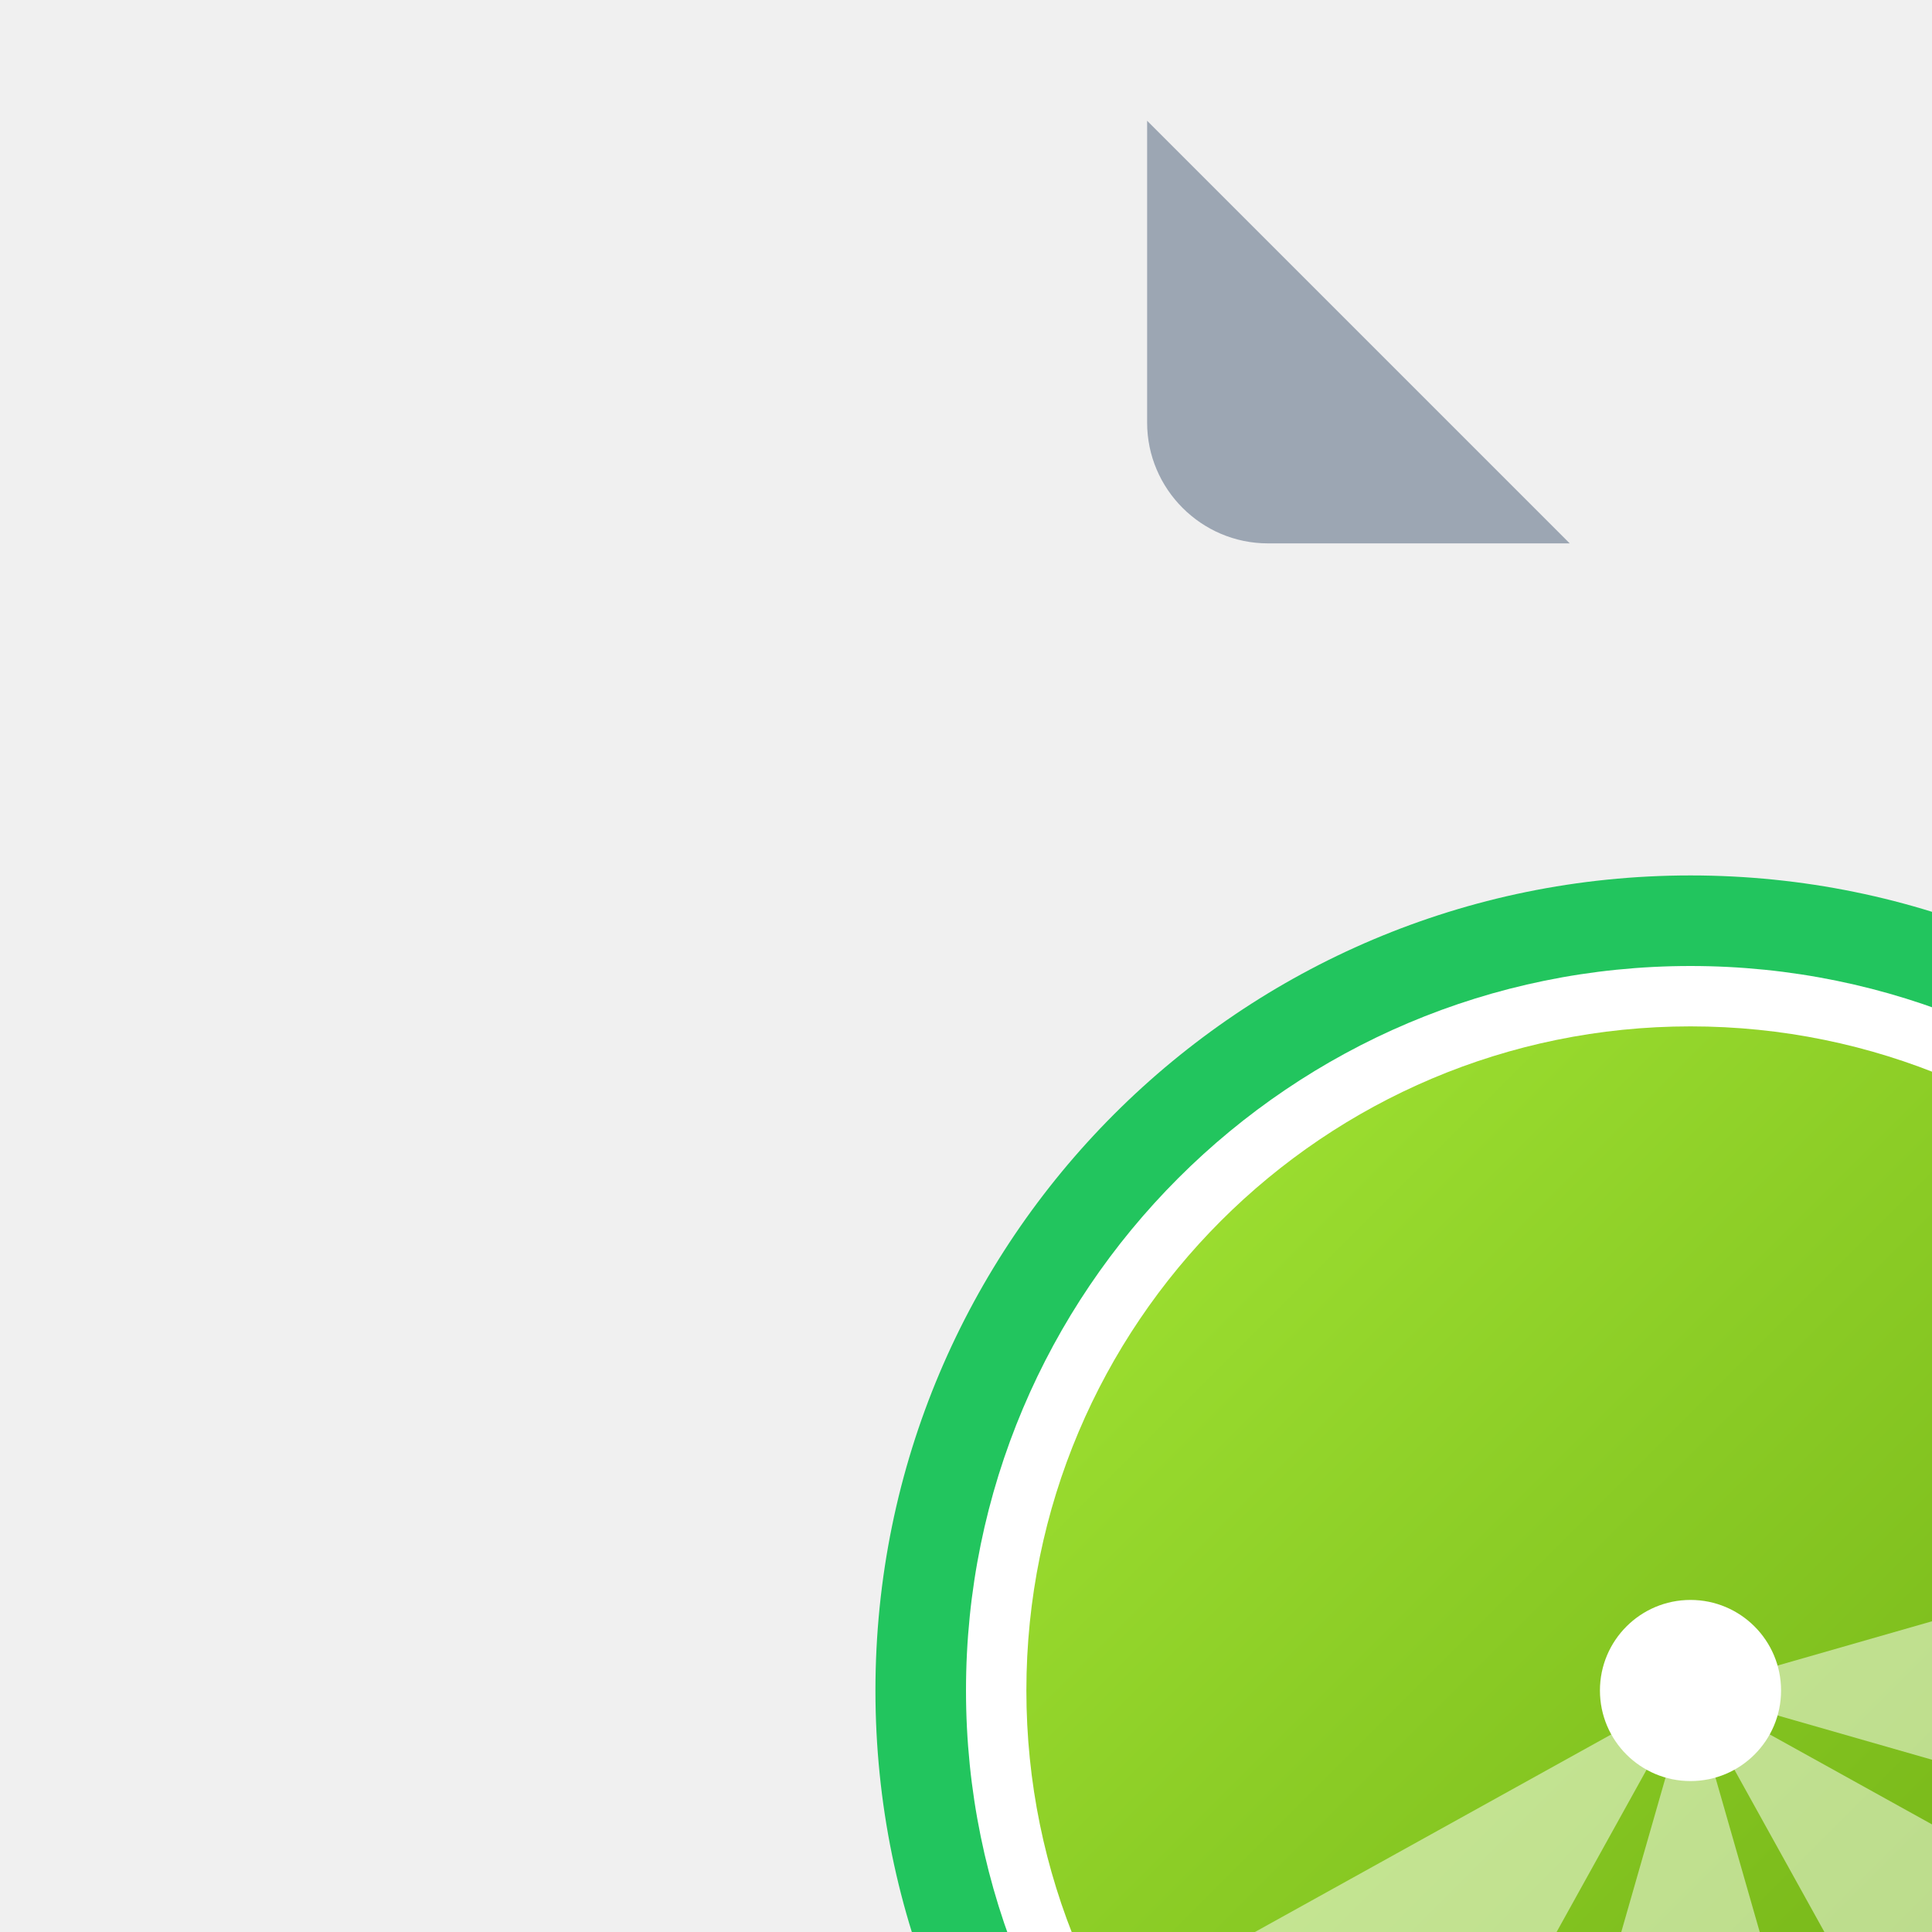
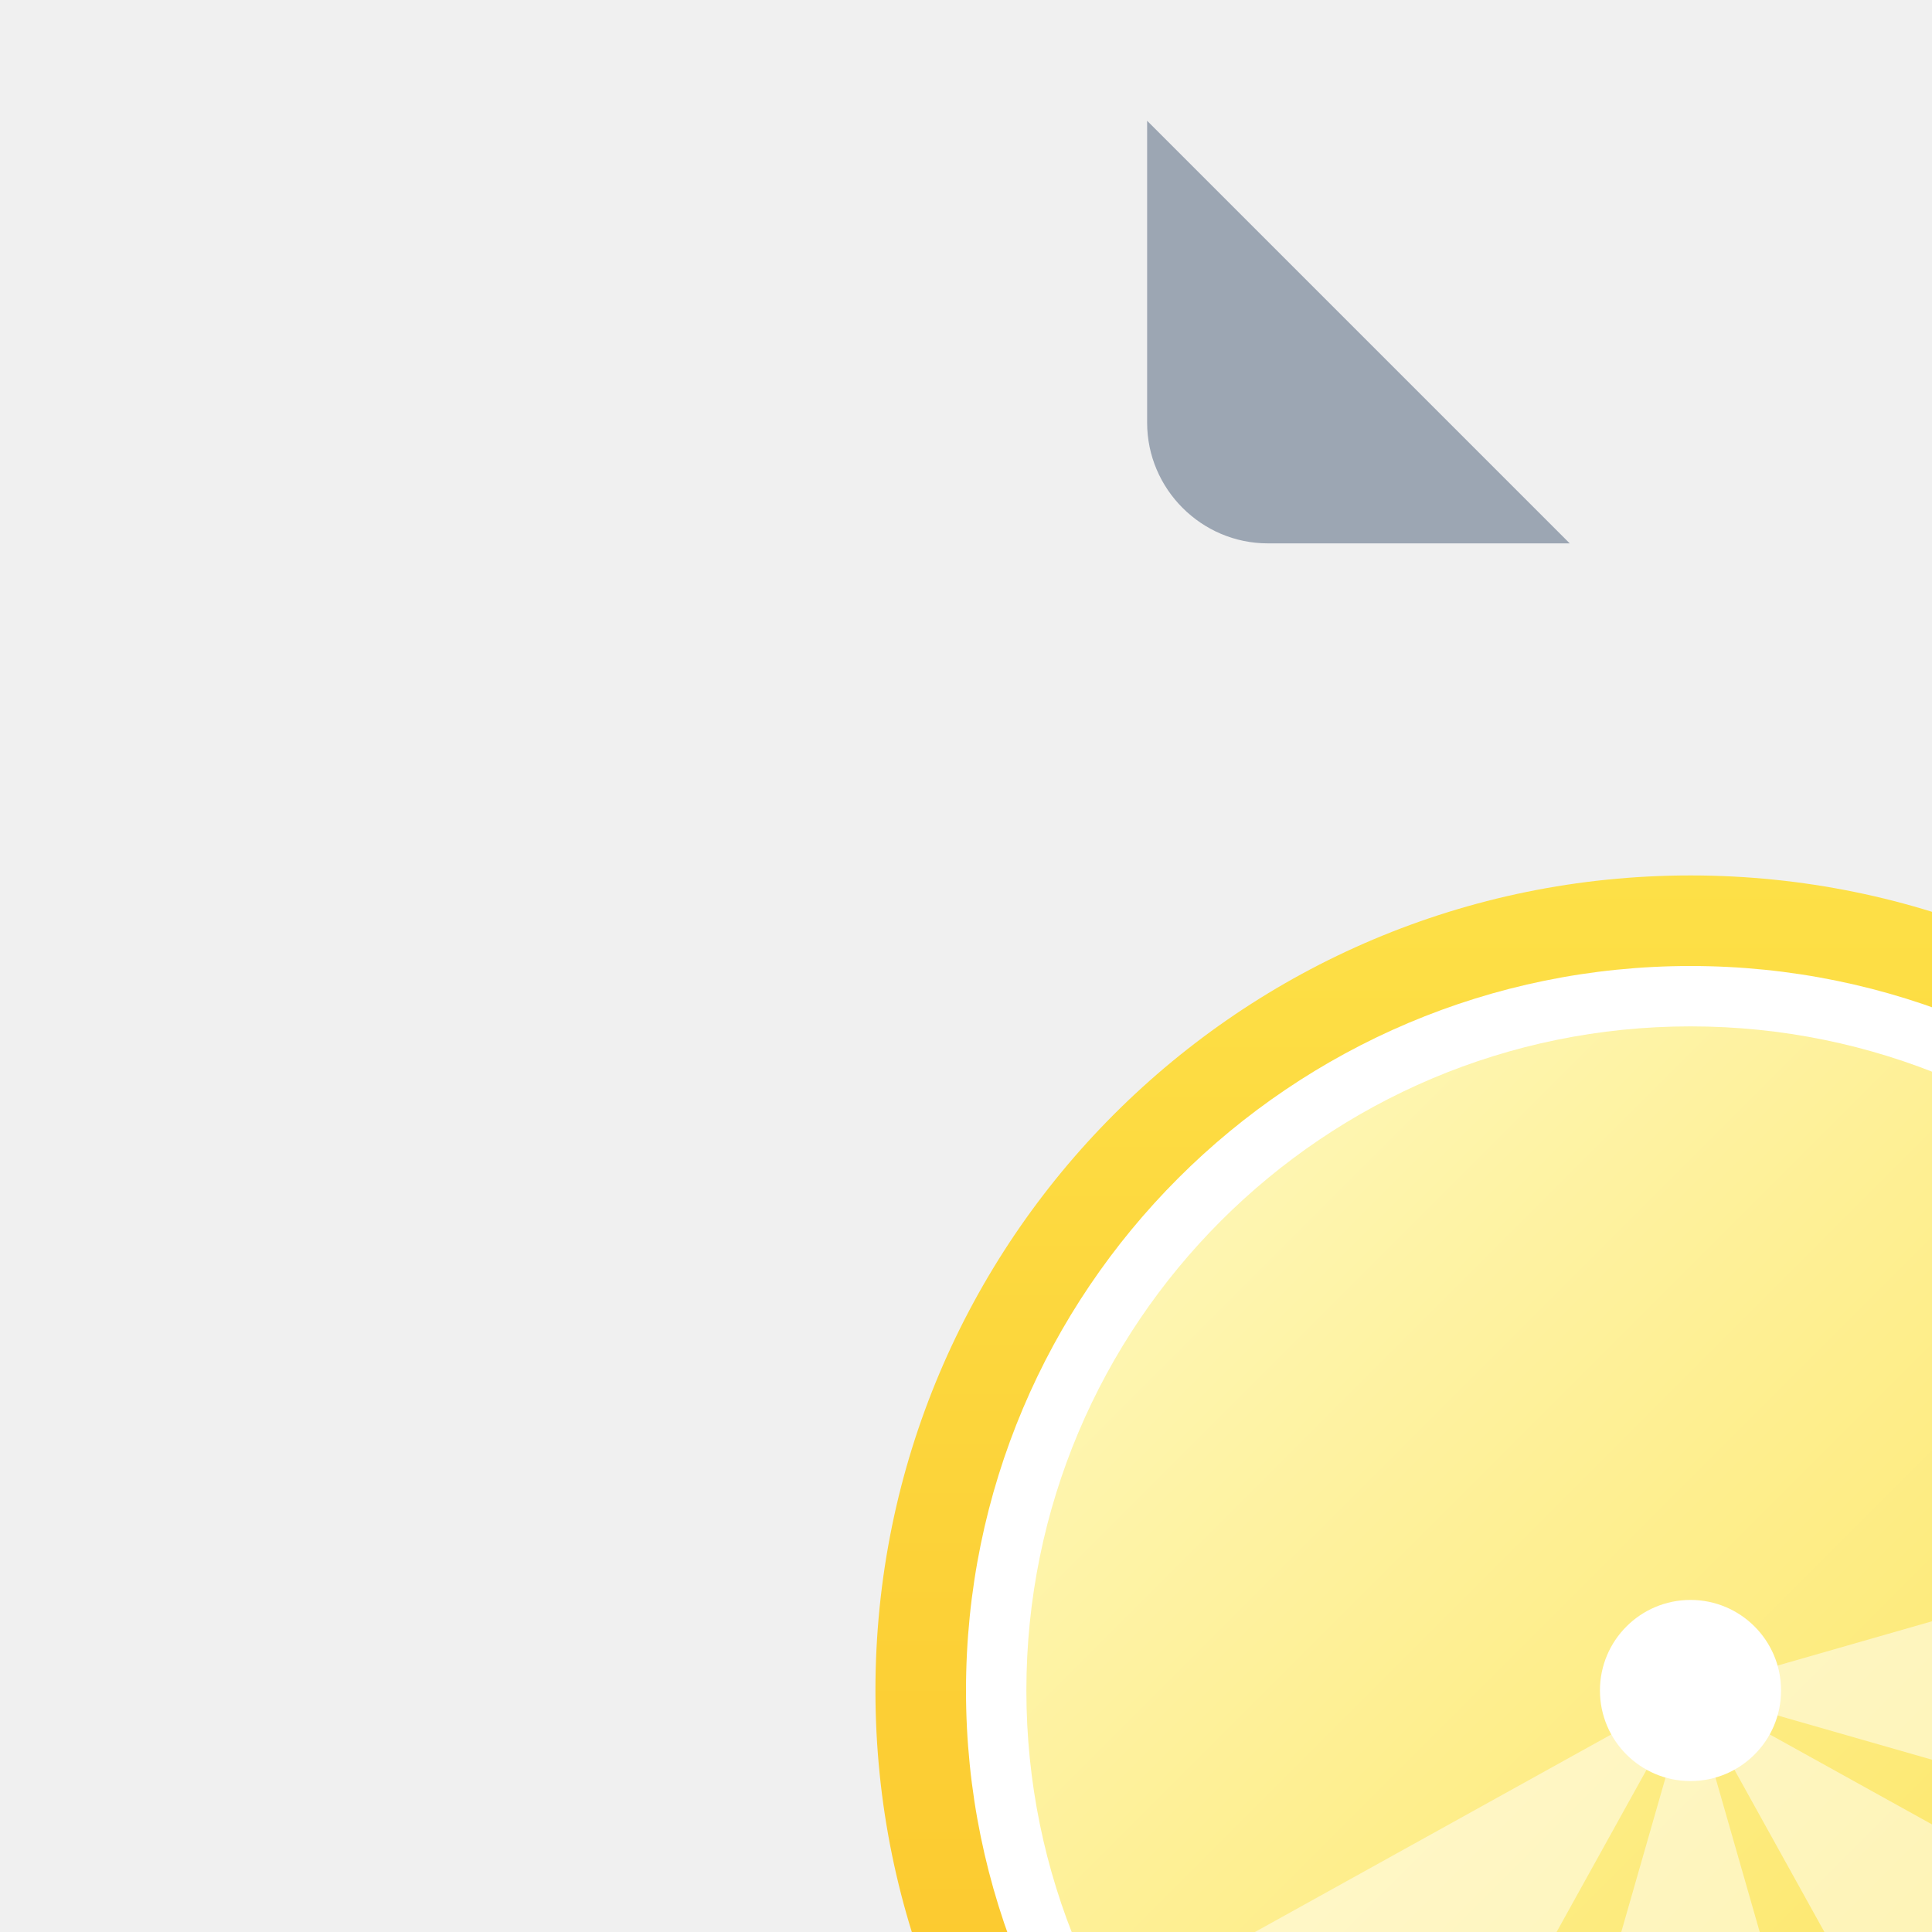
<svg xmlns="http://www.w3.org/2000/svg" viewBox="0 0 128 128" width="100%" height="100%">
  <defs>
-     <linearGradient id="limeWedgeGrad" x1="0%" y1="0%" x2="100%" y2="100%">
-       <stop offset="0%" stop-color="#A3E635" />
-       <stop offset="100%" stop-color="#65A30D" />
+     <linearGradient id="lemonRindGrad" x1="0%" y1="0%" x2="0%" y2="100%">
+       <stop offset="0%" stop-color="#FDE047" />
+       <stop offset="100%" stop-color="#FBBF24" />
+     </linearGradient>
+     <linearGradient id="lemonWedgeGrad" x1="0%" y1="0%" x2="100%" y2="100%">
+       <stop offset="0%" stop-color="#FEF9C3" />
+       <stop offset="100%" stop-color="#FDE047" />
    </linearGradient>
    <path id="genericWedgePath" d="M 64 64               L 109.18 51.05               A 47 47 0 0 1 109.18 76.95               Z" />
  </defs>
  <path d="M 24 16 C 24 11.6 27.6 8 32 8 H 76 L 104 36 V 112 C 104 116.4 100.4 120 96 120 H 32 C 27.6 120 24 116.4 24 112 Z" fill="url(#iconSlateGrad)" />
  <path d="M 76 8 V 28 C 76 32.4 79.6 36 84 36 H 104 Z" fill="#64748B" opacity="0.6" />
  <g transform="translate(48, 48)">
-     <circle cx="64" cy="64" r="54" fill="#22C55E" />
+     <circle cx="64" cy="64" r="54" fill="url(#lemonRindGrad)" />
    <circle cx="64" cy="64" r="48" fill="#FFFFFF" />
-     <circle cx="64" cy="64" r="44" fill="url(#limeWedgeGrad)" />
+     <circle cx="64" cy="64" r="44" fill="url(#lemonWedgeGrad)" />
    <use href="#genericWedgePath" transform="rotate(0 64 64)" fill="#FFFFFF" opacity="0.5" />
    <use href="#genericWedgePath" transform="rotate(45 64 64)" fill="#FFFFFF" opacity="0.5" />
    <use href="#genericWedgePath" transform="rotate(90 64 64)" fill="#FFFFFF" opacity="0.5" />
    <use href="#genericWedgePath" transform="rotate(135 64 64)" fill="#FFFFFF" opacity="0.5" />
    <circle cx="64" cy="64" r="6" fill="#FFFFFF" />
  </g>
</svg>
